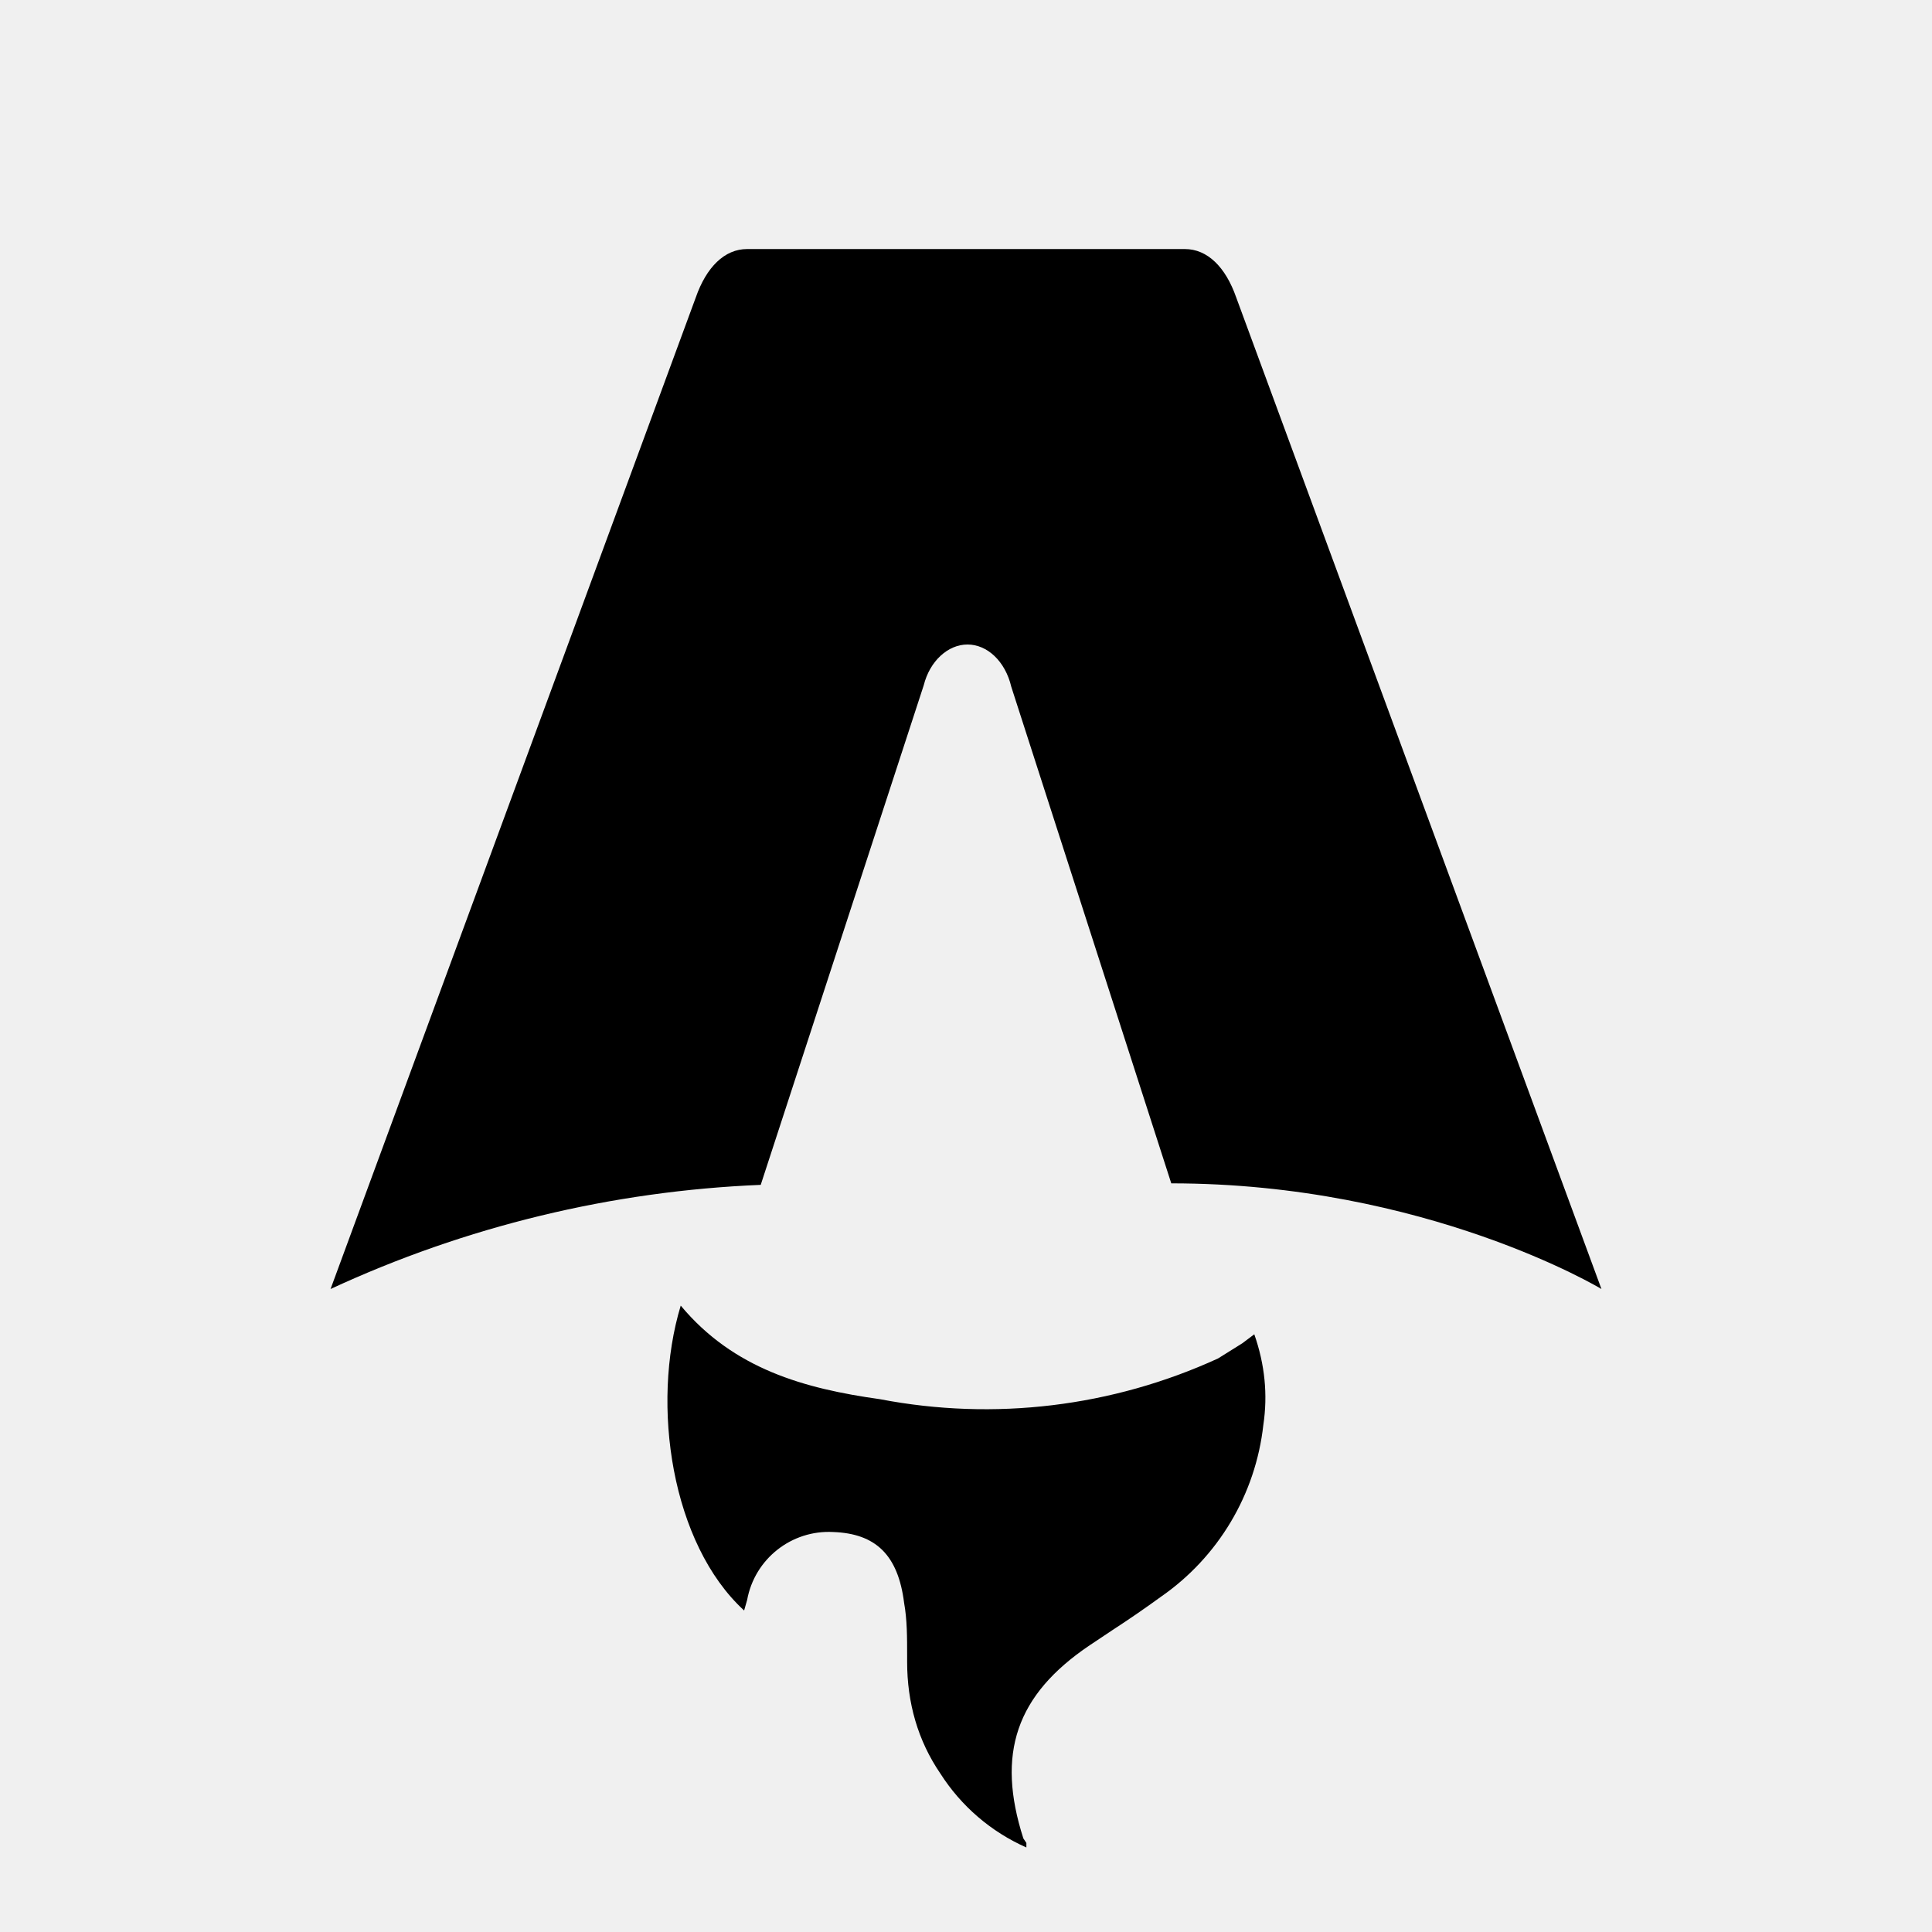
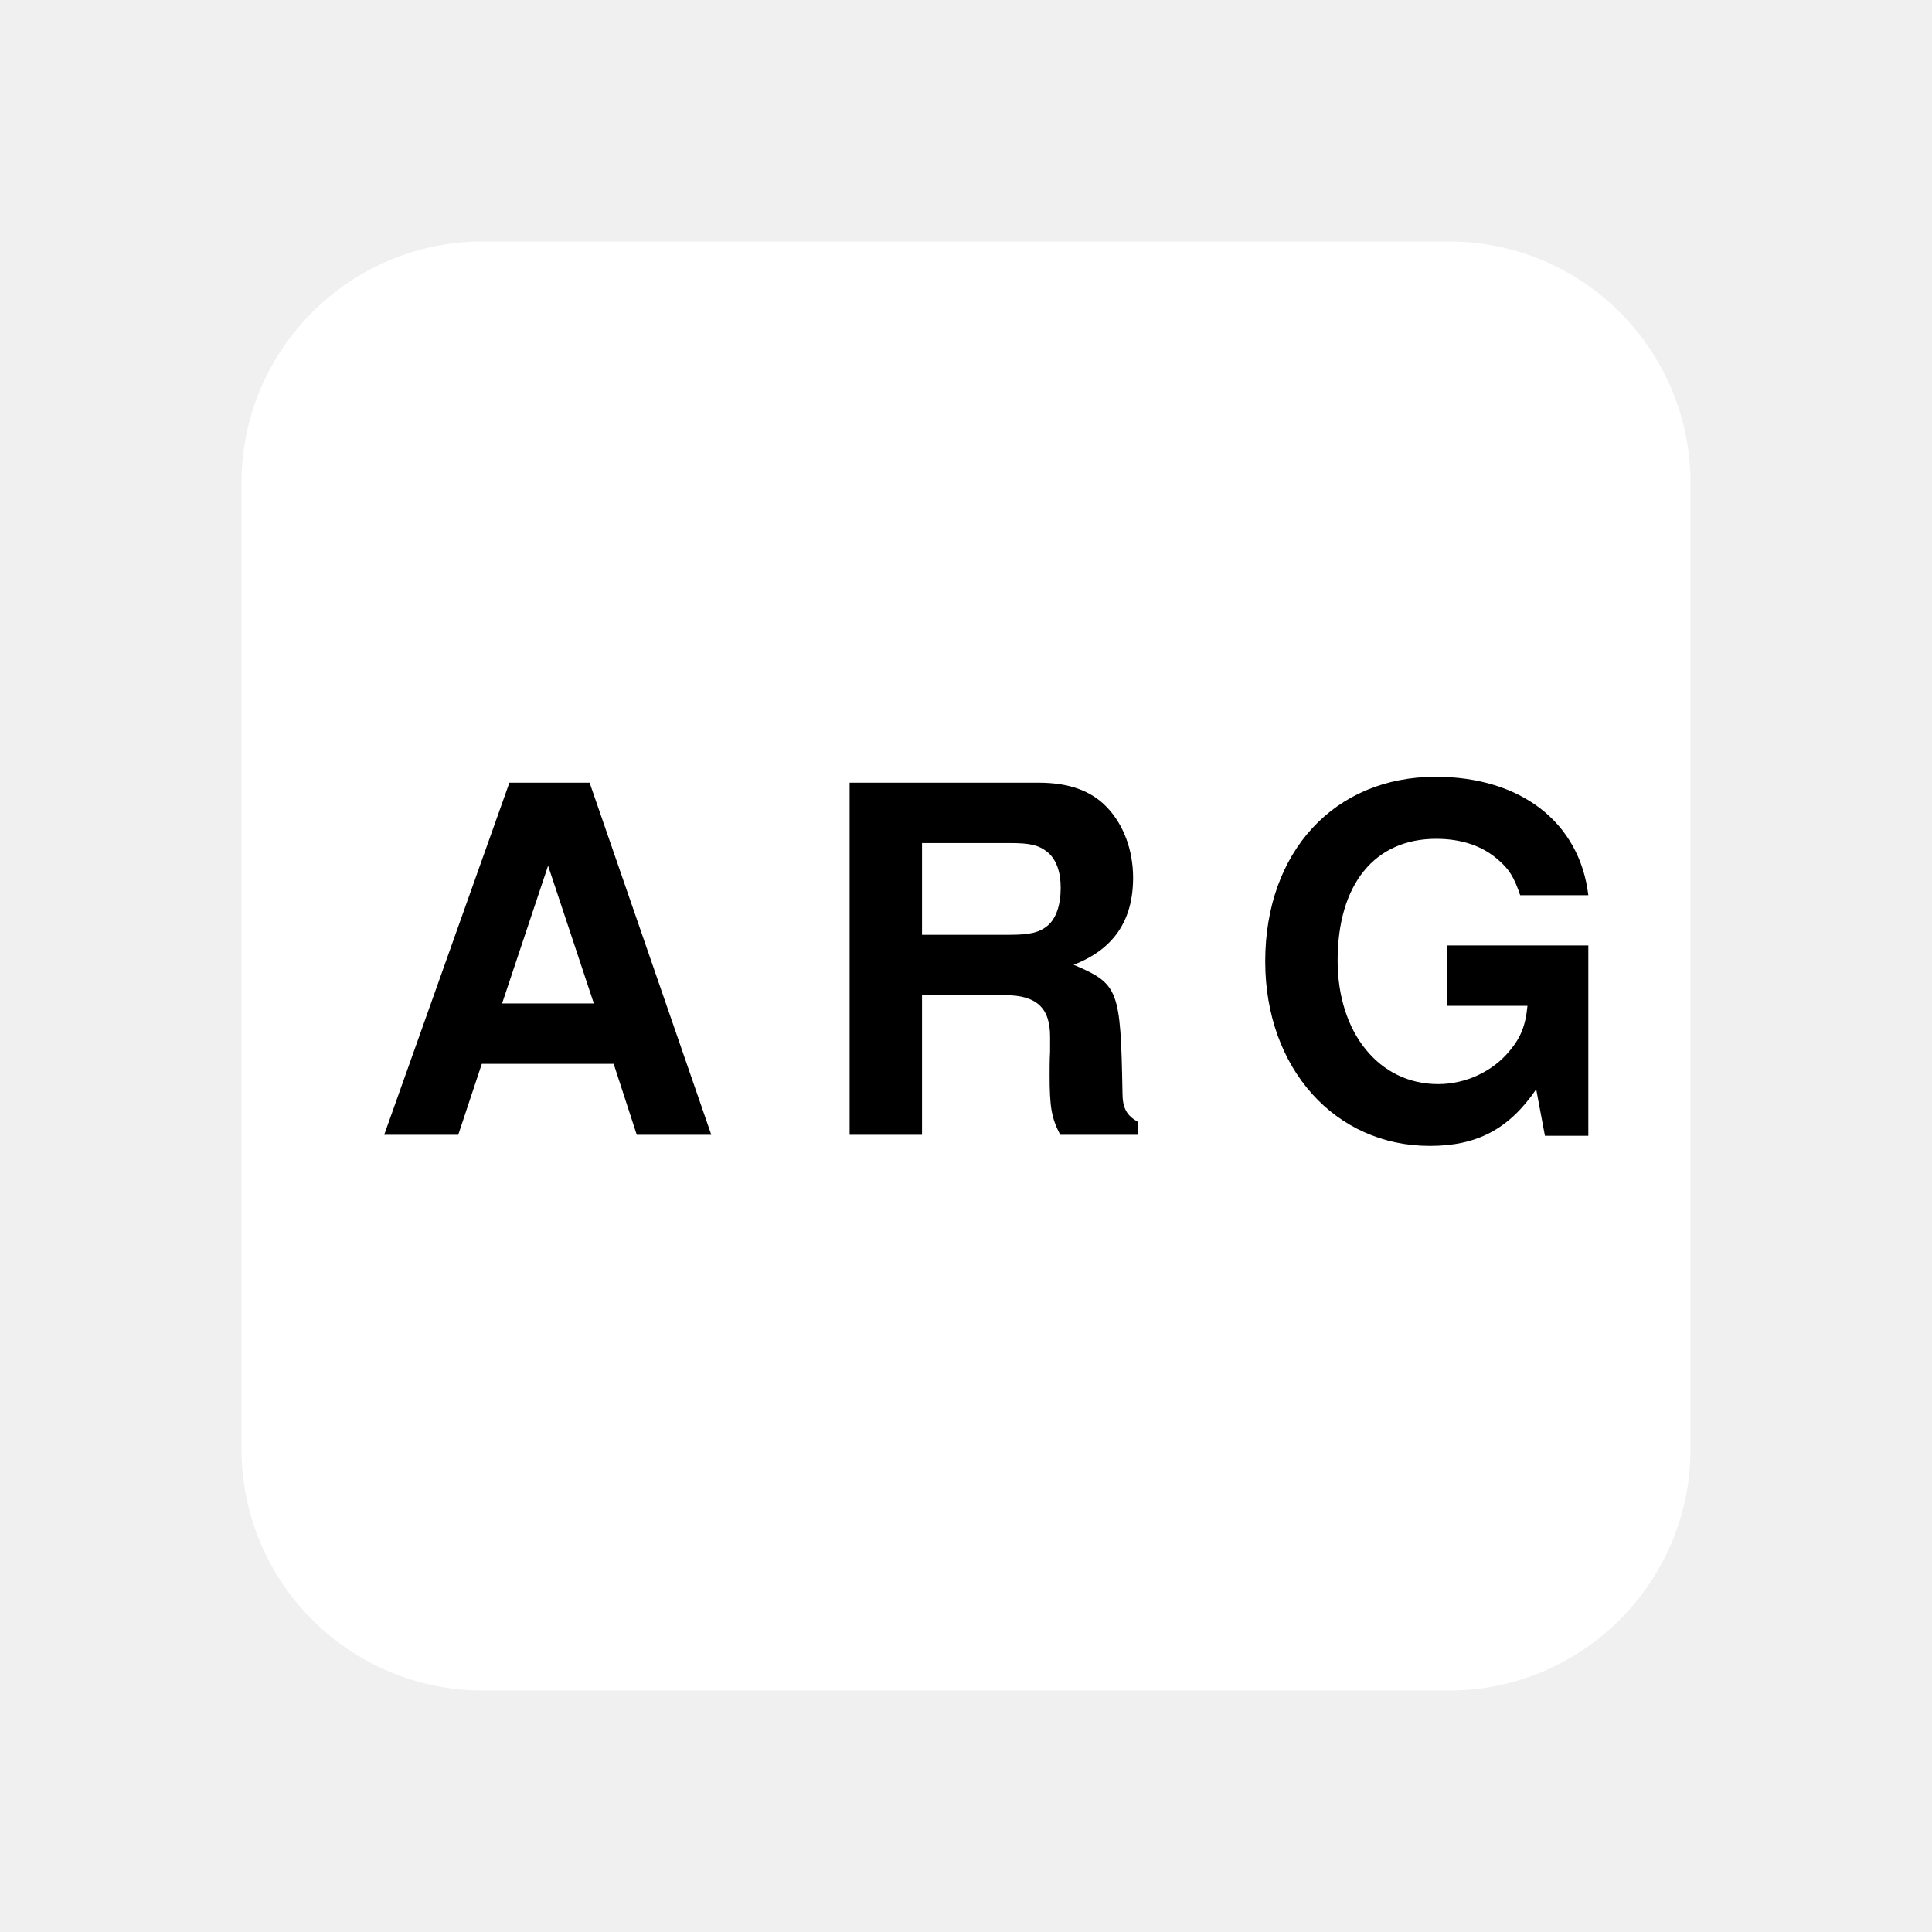
- <svg xmlns="http://www.w3.org/2000/svg" fill="none" viewBox="0 0 128 128">
-   <path d="M50.4 78.5a75.1 75.1 0 0 0-28.5 6.9l24.2-65.7c.7-2 1.9-3.2 3.4-3.2h29c1.5 0 2.7 1.2 3.4 3.2l24.2 65.7s-11.6-7-28.5-7L67 45.5c-.4-1.7-1.6-2.8-2.9-2.8-1.3 0-2.5 1.1-2.9 2.7L50.4 78.5Zm-1.1 28.2Zm-4.2-20.2c-2 6.6-.6 15.8 4.2 20.2a17.5 17.5 0 0 1 .2-.7 5.5 5.5 0 0 1 5.7-4.5c2.8.1 4.3 1.5 4.7 4.7.2 1.1.2 2.3.2 3.5v.4c0 2.7.7 5.2 2.2 7.4a13 13 0 0 0 5.7 4.9v-.3l-.2-.3c-1.8-5.6-.5-9.5 4.4-12.8l1.5-1a73 73 0 0 0 3.2-2.2 16 16 0 0 0 6.8-11.4c.3-2 .1-4-.6-6l-.8.6-1.6 1a37 37 0 0 1-22.4 2.7c-5-.7-9.7-2-13.2-6.2Z" />
+ <svg xmlns="http://www.w3.org/2000/svg" viewBox="0 0 128 128">
+   <rect width="128" height="128" fill="none" />
+   <g>
+     <rect x="16" y="16" width="96" height="96" rx="16" class="box" />
+     <text x="66" y="64" text-anchor="middle" dominant-baseline="middle" font-family="Helvetica, Arial, 'Liberation Mono', monospace, sans-serif" font-size="32" font-weight="bold" letter-spacing="8" class="text">ARG</text>
+   </g>
  <style>
-         path { fill: #000; }
+         .box { fill: #fff; }
+         .text { fill: #000; font-family: Helvetica, Arial, sans-serif; font-weight: bold; letter-spacing: 6px; }
        @media (prefers-color-scheme: dark) {
-             path { fill: #FFF; }
+             .box { fill: #fff; }
+             .text { fill: #000; }
        }
    </style>
</svg>
